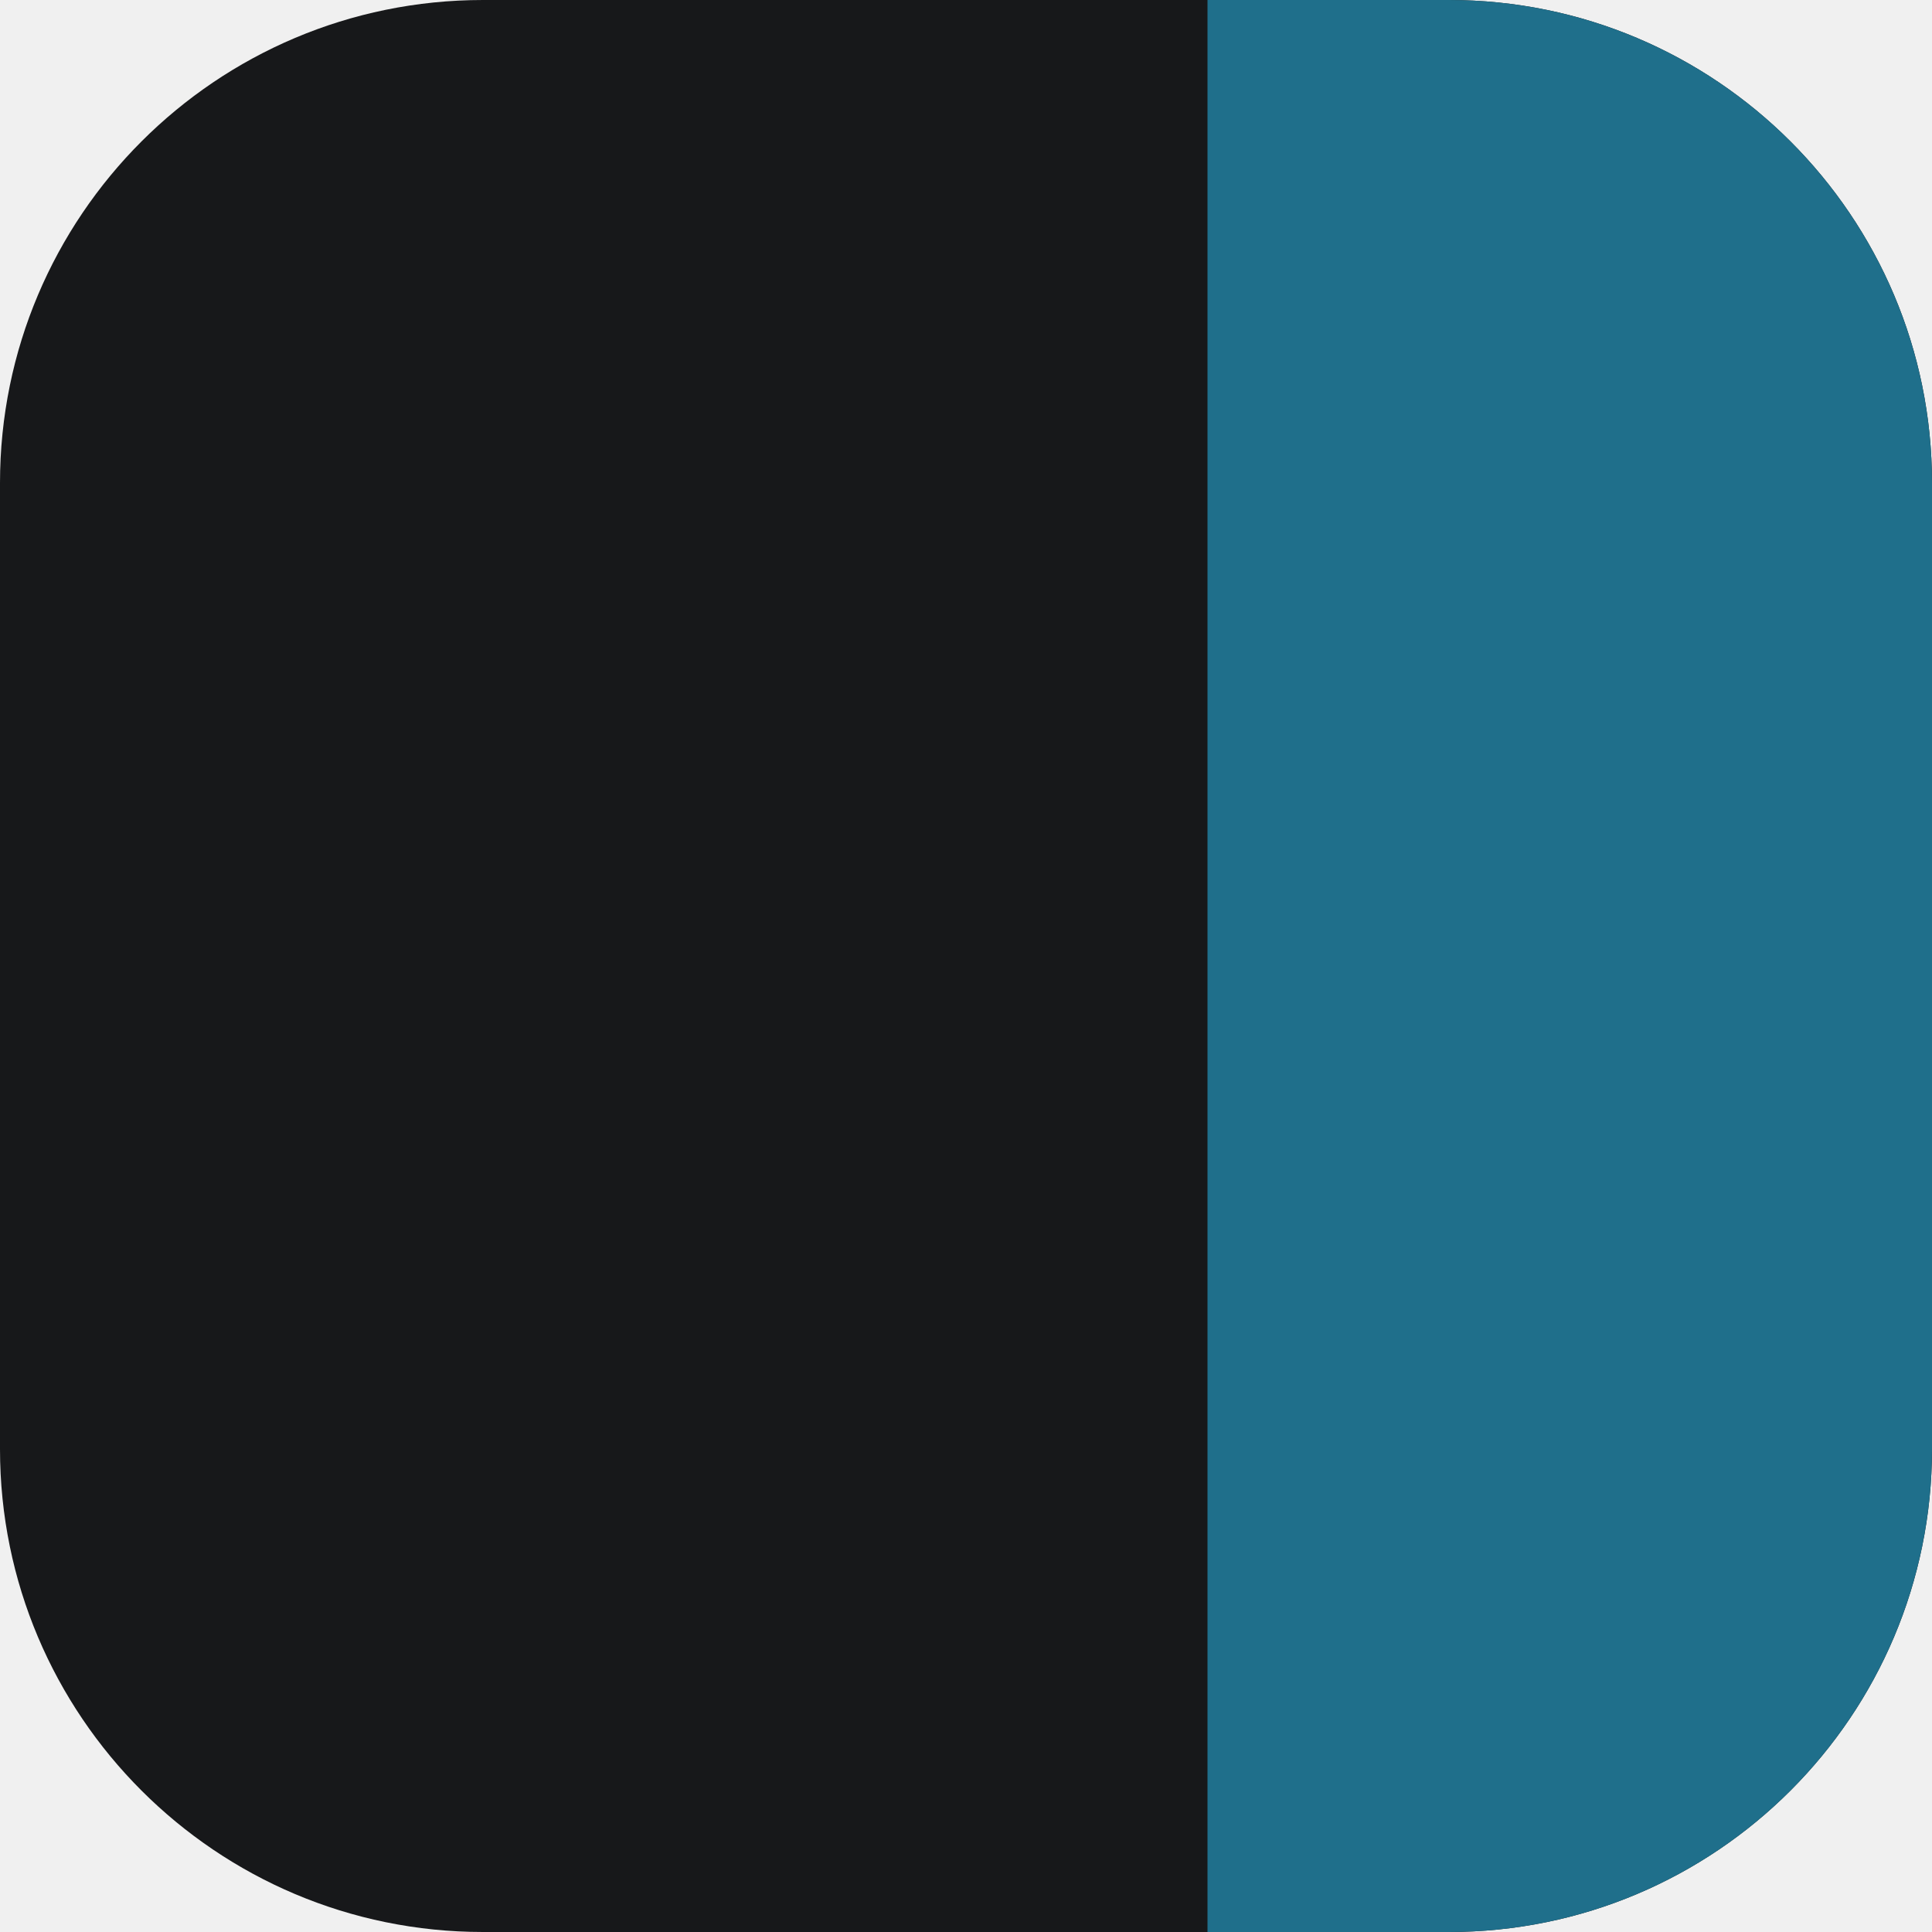
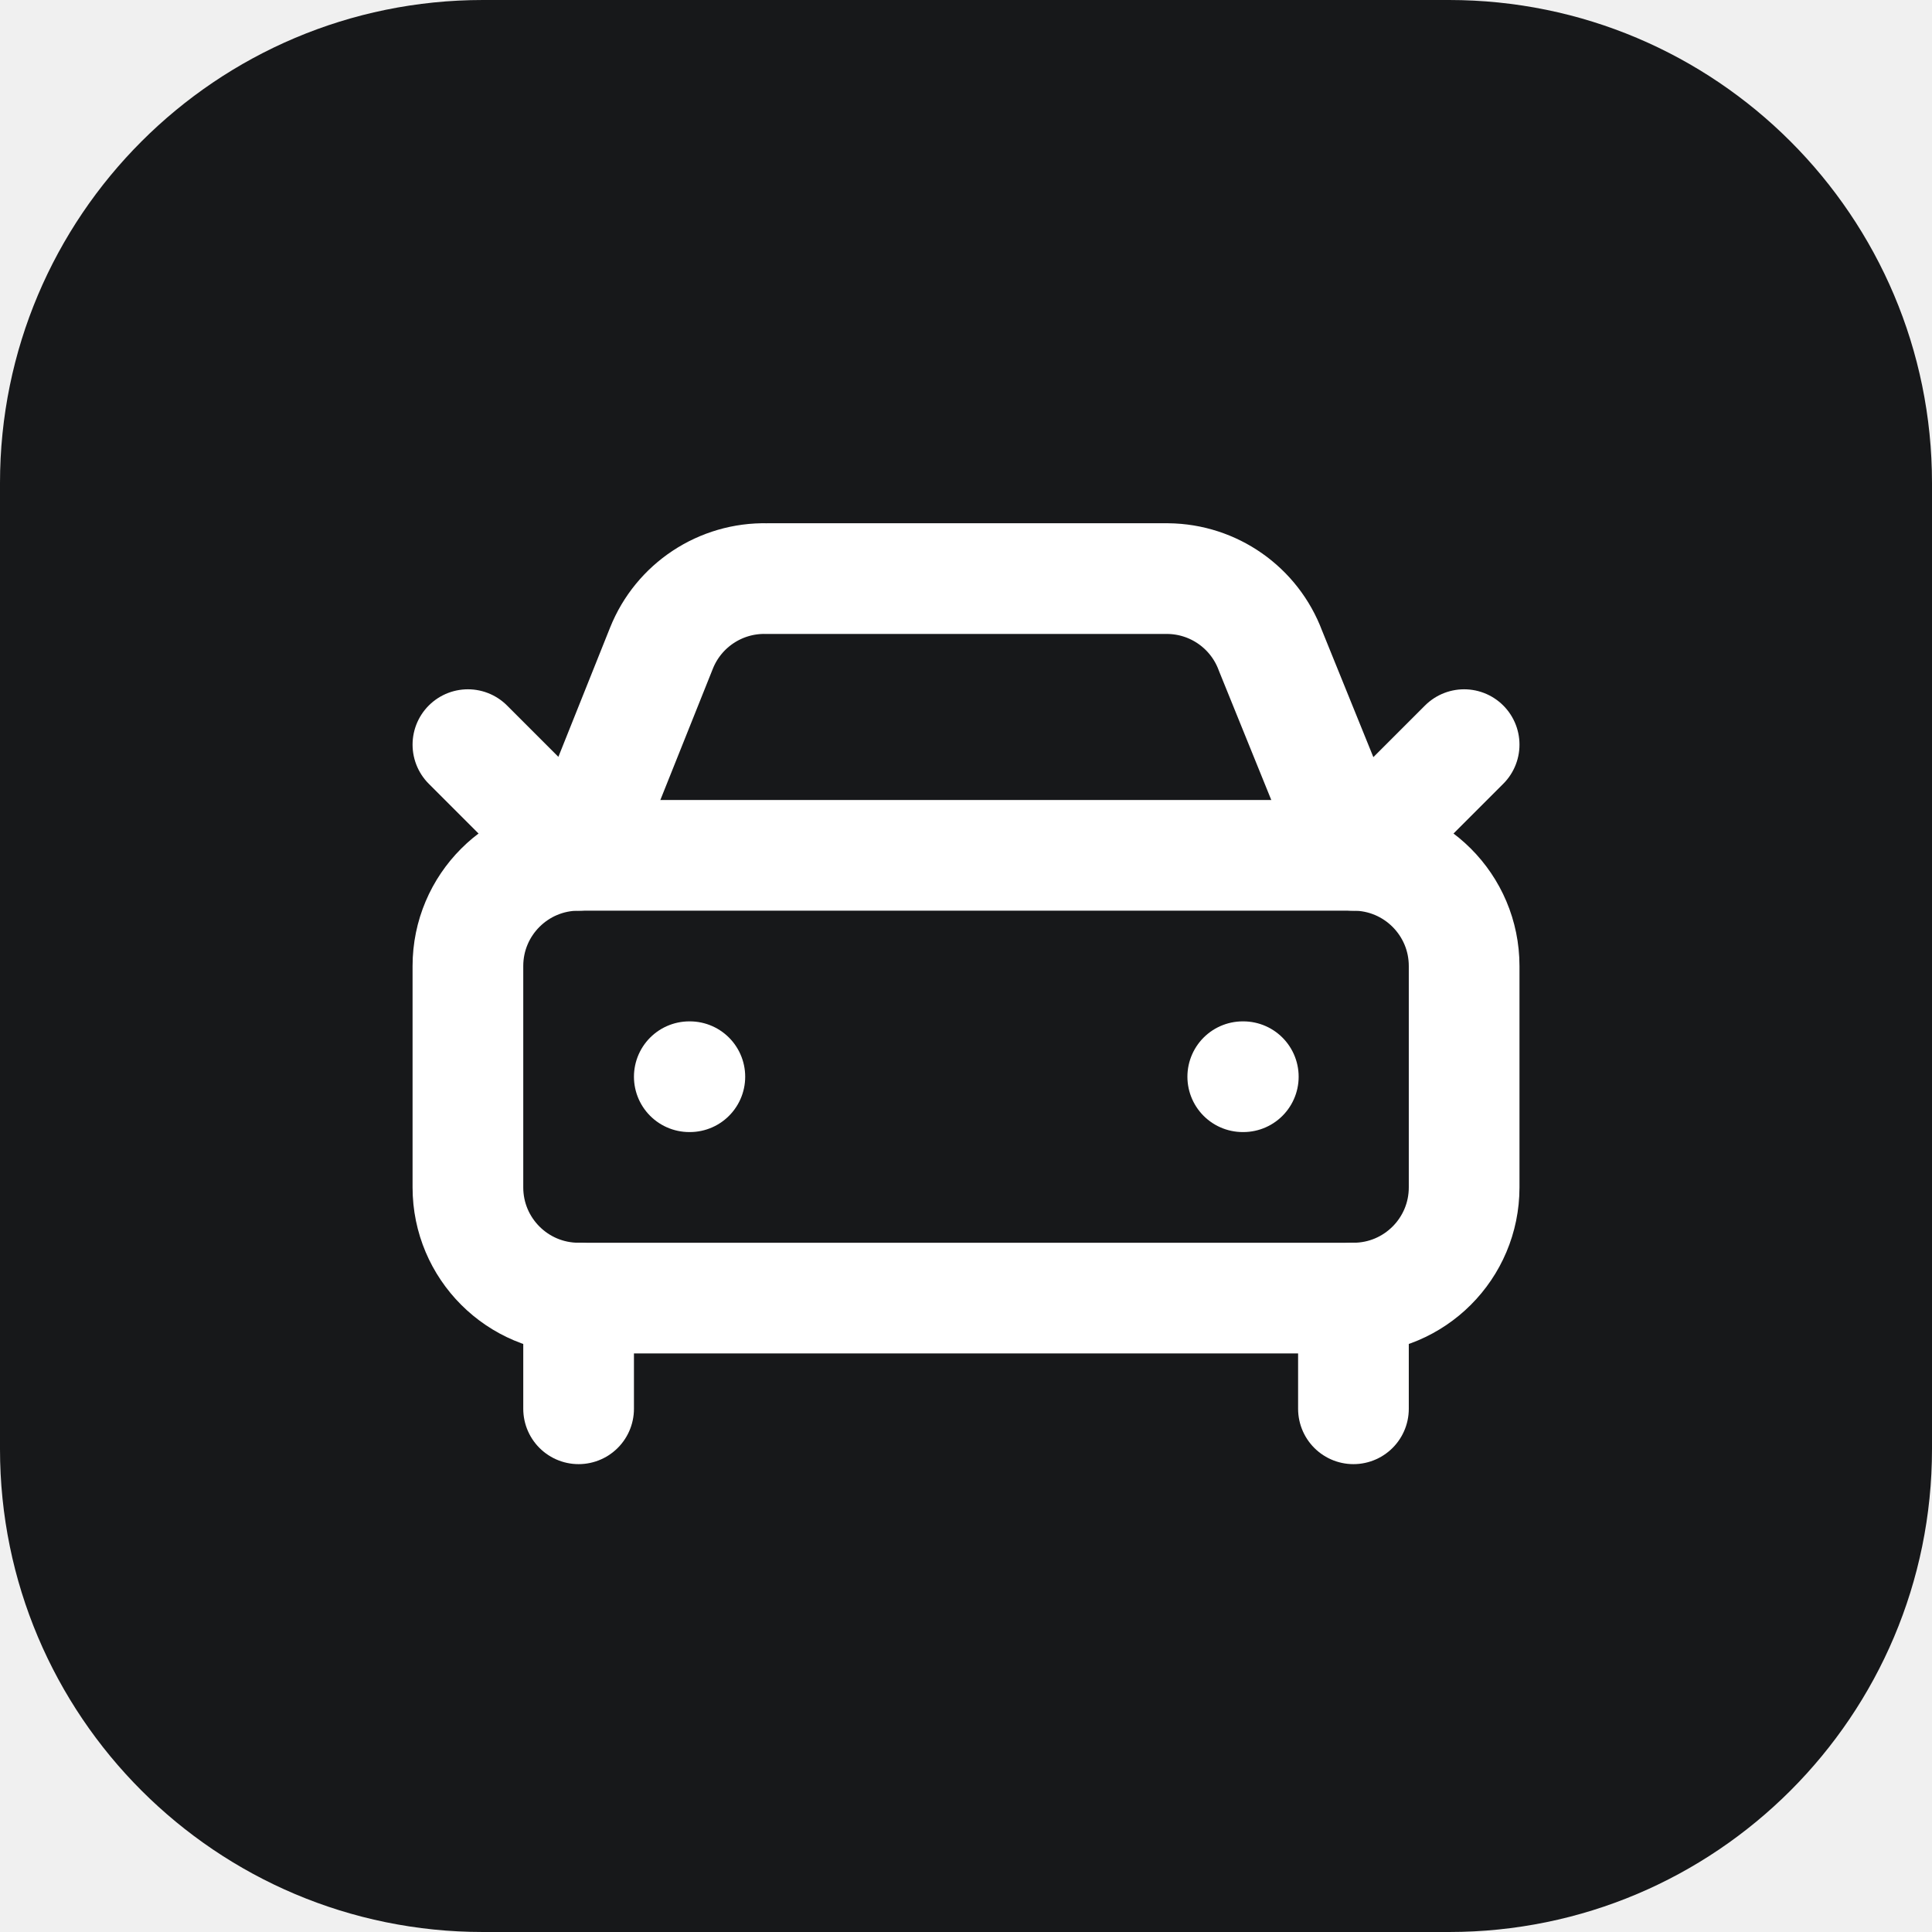
<svg xmlns="http://www.w3.org/2000/svg" viewBox="0 0 32 32">
-   <clipPath id="c">
-     <rect width="32" height="32" rx="8" />
-   </clipPath>
-   <g clip-path="url(#c)">
-     <rect width="32" height="32" fill="#17181a" />
-     <rect x="20" width="12" height="32" fill="#1f6f8b" />
+   <rect width="32" height="32" rx="8" fill="#17181a" />
+   <g transform="translate(5 5) scale(.9167)" fill="none" stroke="#ffffff" stroke-width="2" stroke-linecap="round" stroke-linejoin="round">
+     <path d="m21 8-2 2-1.5-3.7A2 2 0 0 0 15.646 5H8.4a2 2 0 0 0-1.903 1.257L5 10 3 8" />
+     <path d="M7 14h.01" />
+     <path d="M17 14h.01" />
+     <rect width="18" height="8" x="3" y="10" rx="2" />
+     <path d="M5 18v2" />
+     <path d="M19 18v2" />
  </g>
</svg>
